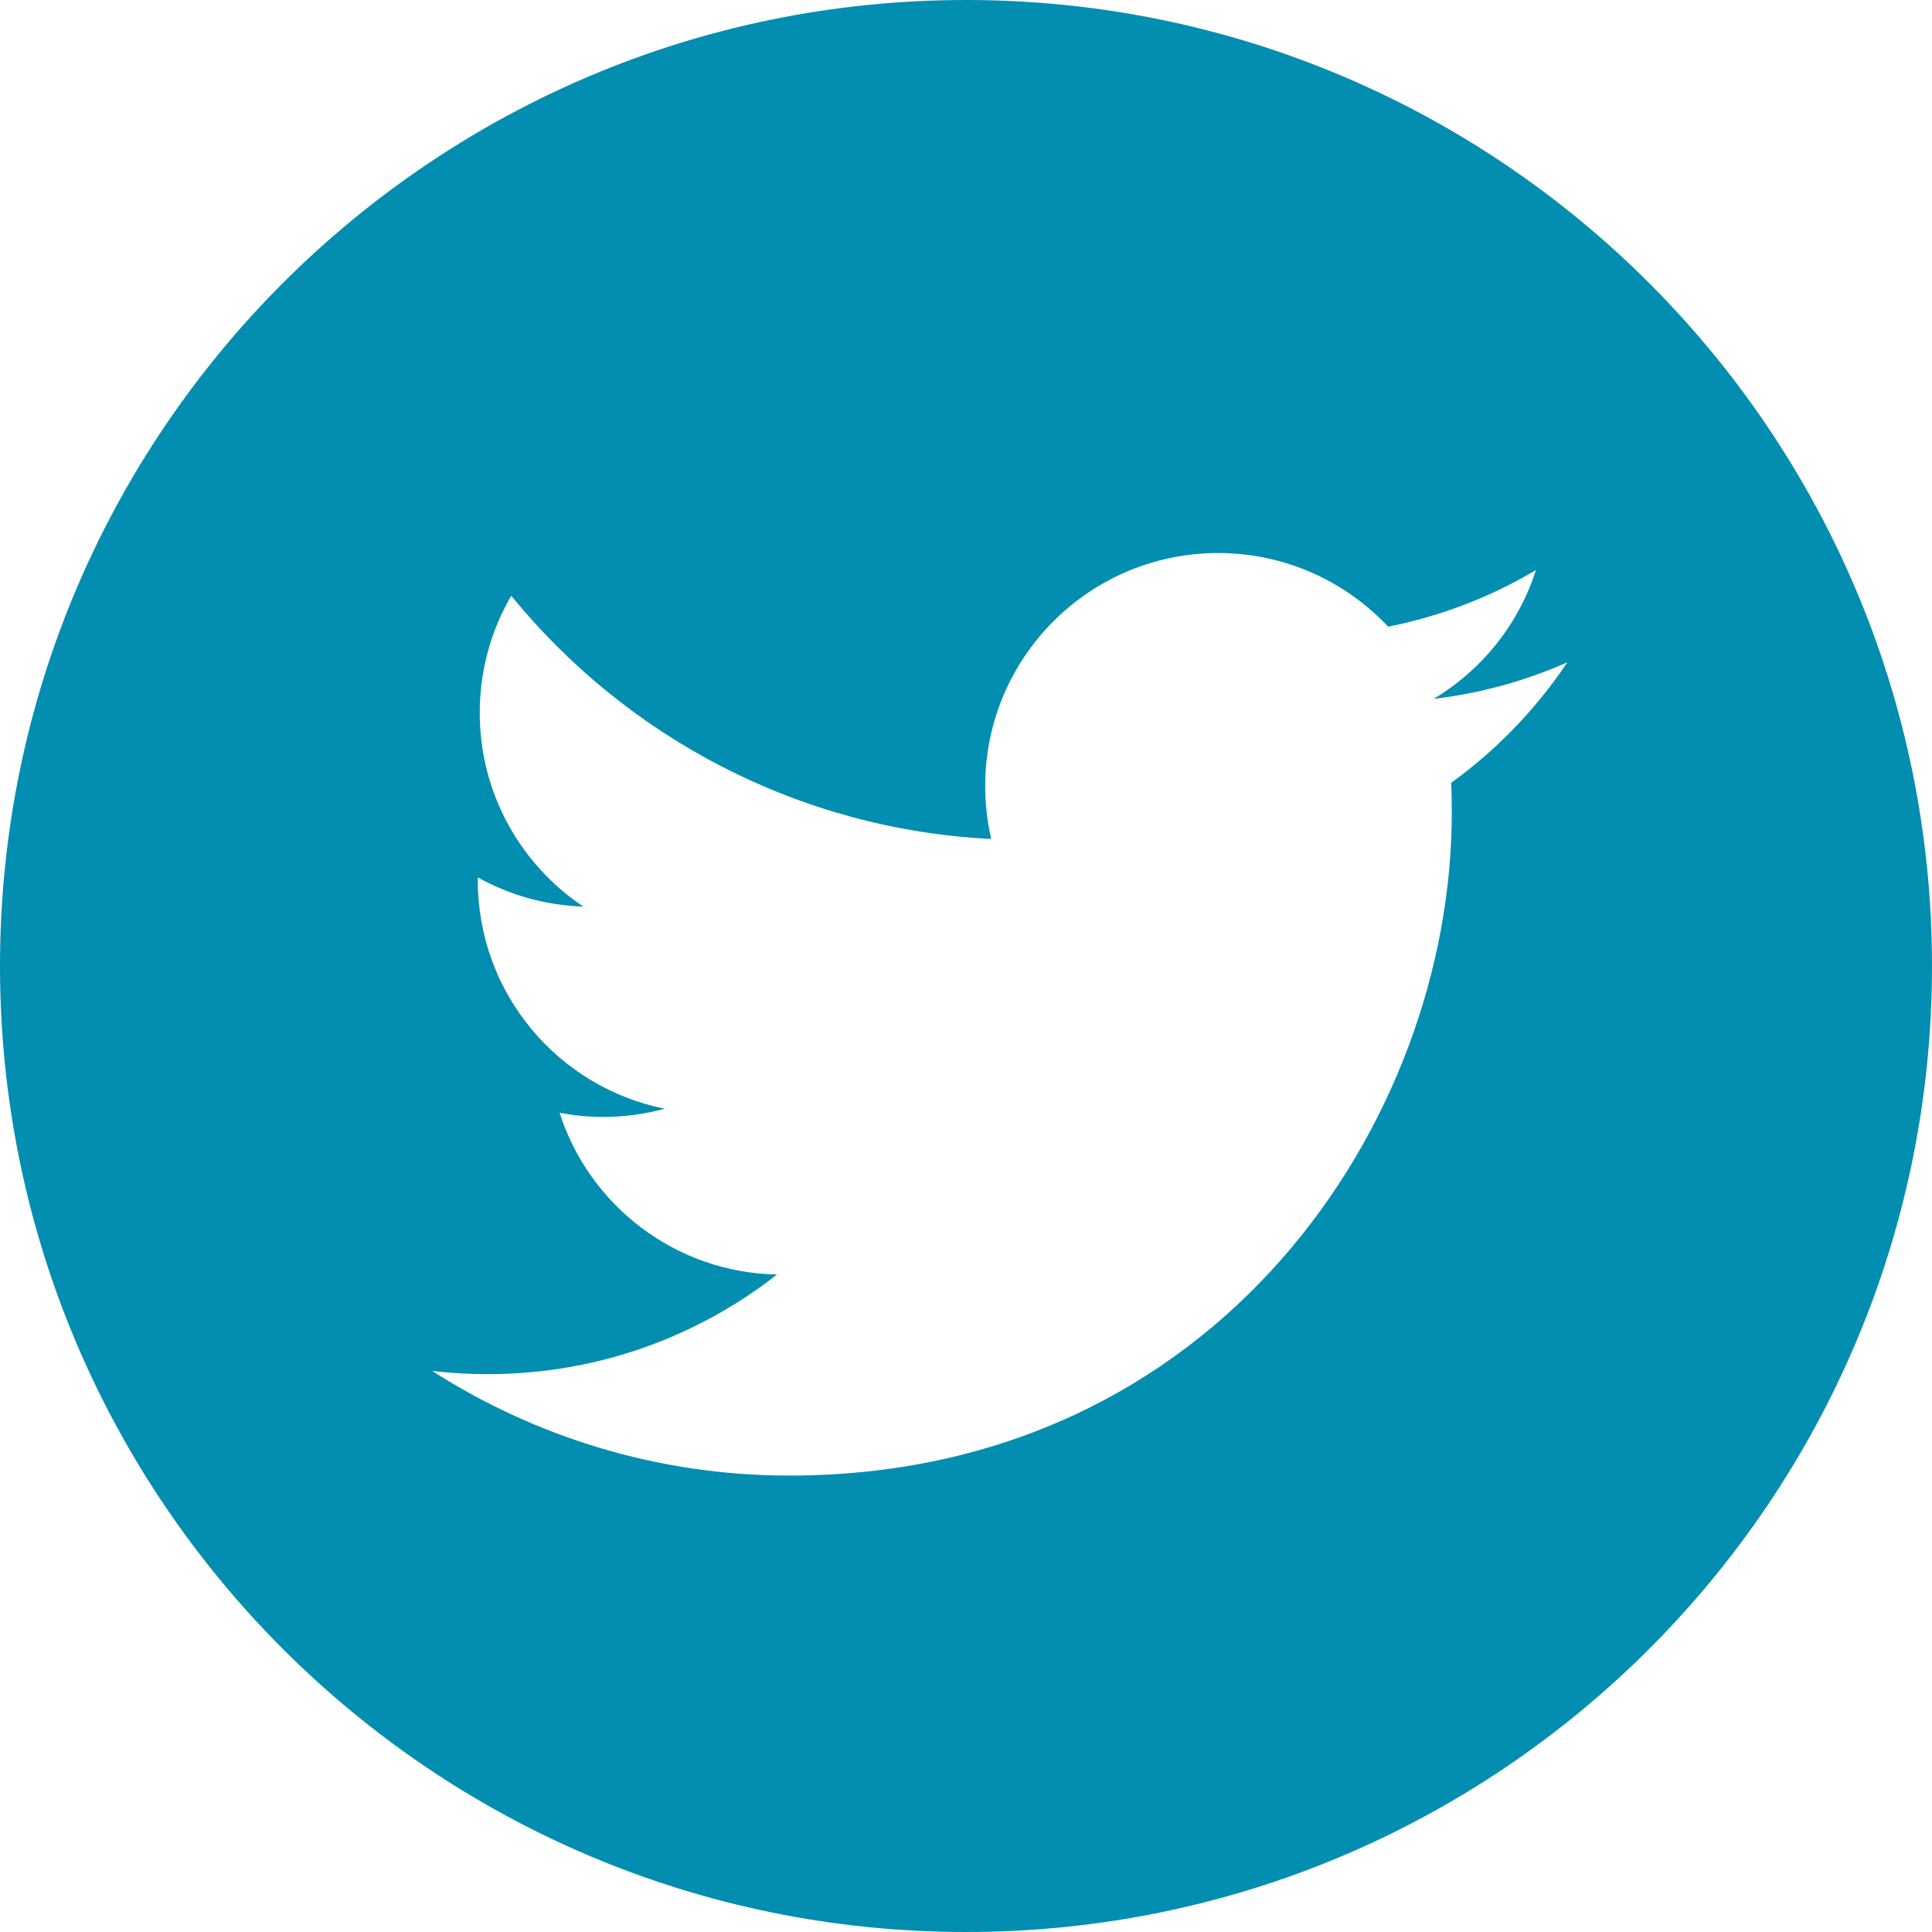
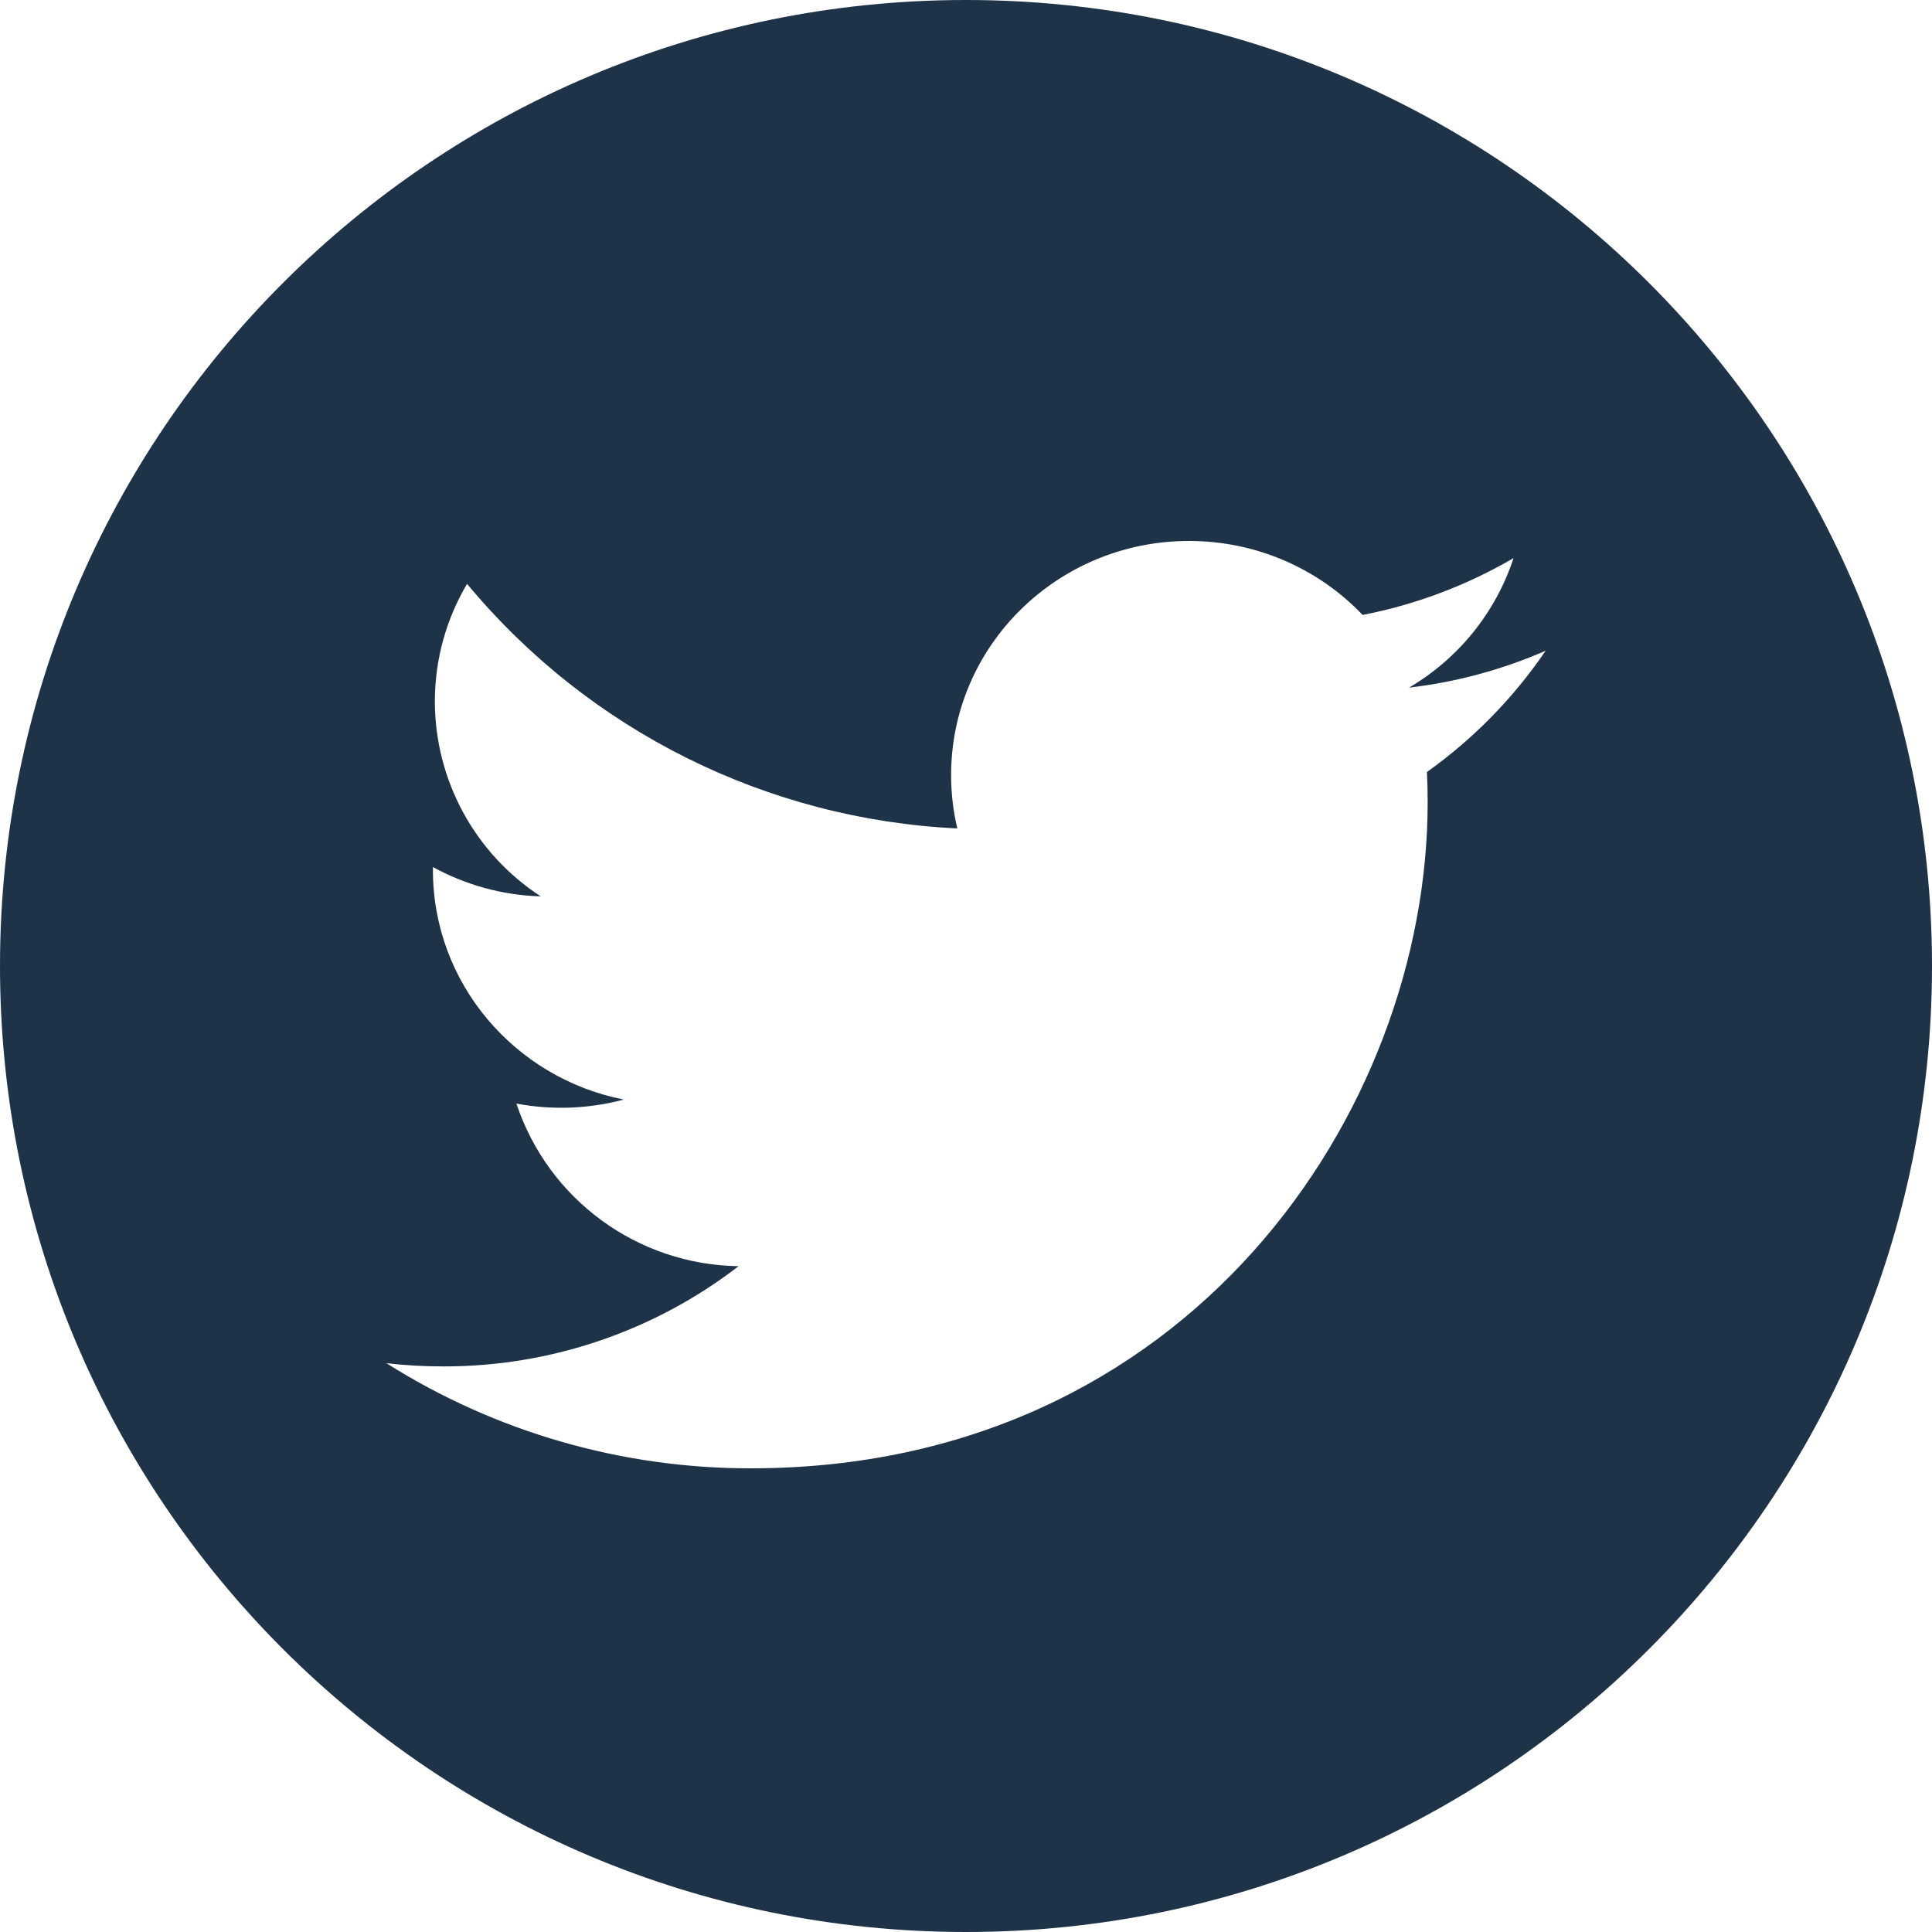
- <svg xmlns="http://www.w3.org/2000/svg" width="16px" height="16px" viewBox="0 0 16 16" version="1.1">
-   <g id="Twitter" stroke="none" stroke-width="1" fill="none" fill-rule="evenodd">
-     <path d="M8,0 C3.582,0 0,3.582 0,8 C0,12.418 3.582,16 8,16 C12.418,16 16,12.418 16,8 C16,3.582 12.418,0 8,0 M12.018,6.483 C12.022,6.566 12.023,6.649 12.023,6.733 C12.023,9.281 10.084,12.22 6.536,12.22 C5.447,12.22 4.434,11.9 3.58,11.354 C3.731,11.371 3.884,11.38 4.04,11.38 C4.944,11.38 5.775,11.072 6.435,10.555 C5.591,10.539 4.879,9.981 4.634,9.215 C4.751,9.238 4.872,9.25 4.996,9.25 C5.172,9.25 5.343,9.226 5.505,9.182 C4.622,9.005 3.957,8.226 3.957,7.291 C3.957,7.283 3.957,7.275 3.958,7.267 C4.218,7.411 4.515,7.498 4.831,7.508 C4.314,7.163 3.973,6.572 3.973,5.903 C3.973,5.55 4.068,5.218 4.234,4.934 C5.185,6.1 6.607,6.868 8.209,6.948 C8.176,6.807 8.159,6.66 8.159,6.509 C8.159,5.444 9.023,4.58 10.088,4.58 C10.643,4.58 11.144,4.815 11.496,5.19 C11.935,5.103 12.348,4.942 12.72,4.721 C12.576,5.172 12.271,5.55 11.872,5.788 C12.263,5.742 12.634,5.638 12.98,5.485 C12.722,5.871 12.394,6.211 12.018,6.483" id="Fill-1" fill="#028EB0" />
-   </g>
+ <svg xmlns="http://www.w3.org/2000/svg" width="24" height="24">
+   <path d="M0 12c0 6.627 5.373 12 12 12s12-5.373 12-12S18.627 0 12 0 0 5.373 0 12zm17.735-2.034c0 3.842-2.972 8.274-8.406 8.274A8.46 8.46 0 014.8 16.934c.231.027.466.04.705.04a5.988 5.988 0 003.67-1.245 2.952 2.952 0 01-2.76-2.02 2.998 2.998 0 001.333-.05c-1.351-.266-2.37-1.442-2.37-2.85v-.038c.399.218.854.35 1.339.364a2.894 2.894 0 01-1.315-2.42c0-.533.146-1.033.4-1.462a8.433 8.433 0 006.09 3.038 2.86 2.86 0 01-.077-.663c0-1.606 1.323-2.908 2.955-2.908.85 0 1.617.353 2.157.919a5.977 5.977 0 001.875-.706 2.927 2.927 0 01-1.299 1.609 5.97 5.97 0 001.697-.458 5.959 5.959 0 01-1.474 1.506c.006.124.009.25.009.376z" fill="#1F3348" fill-rule="evenodd" />
</svg>
